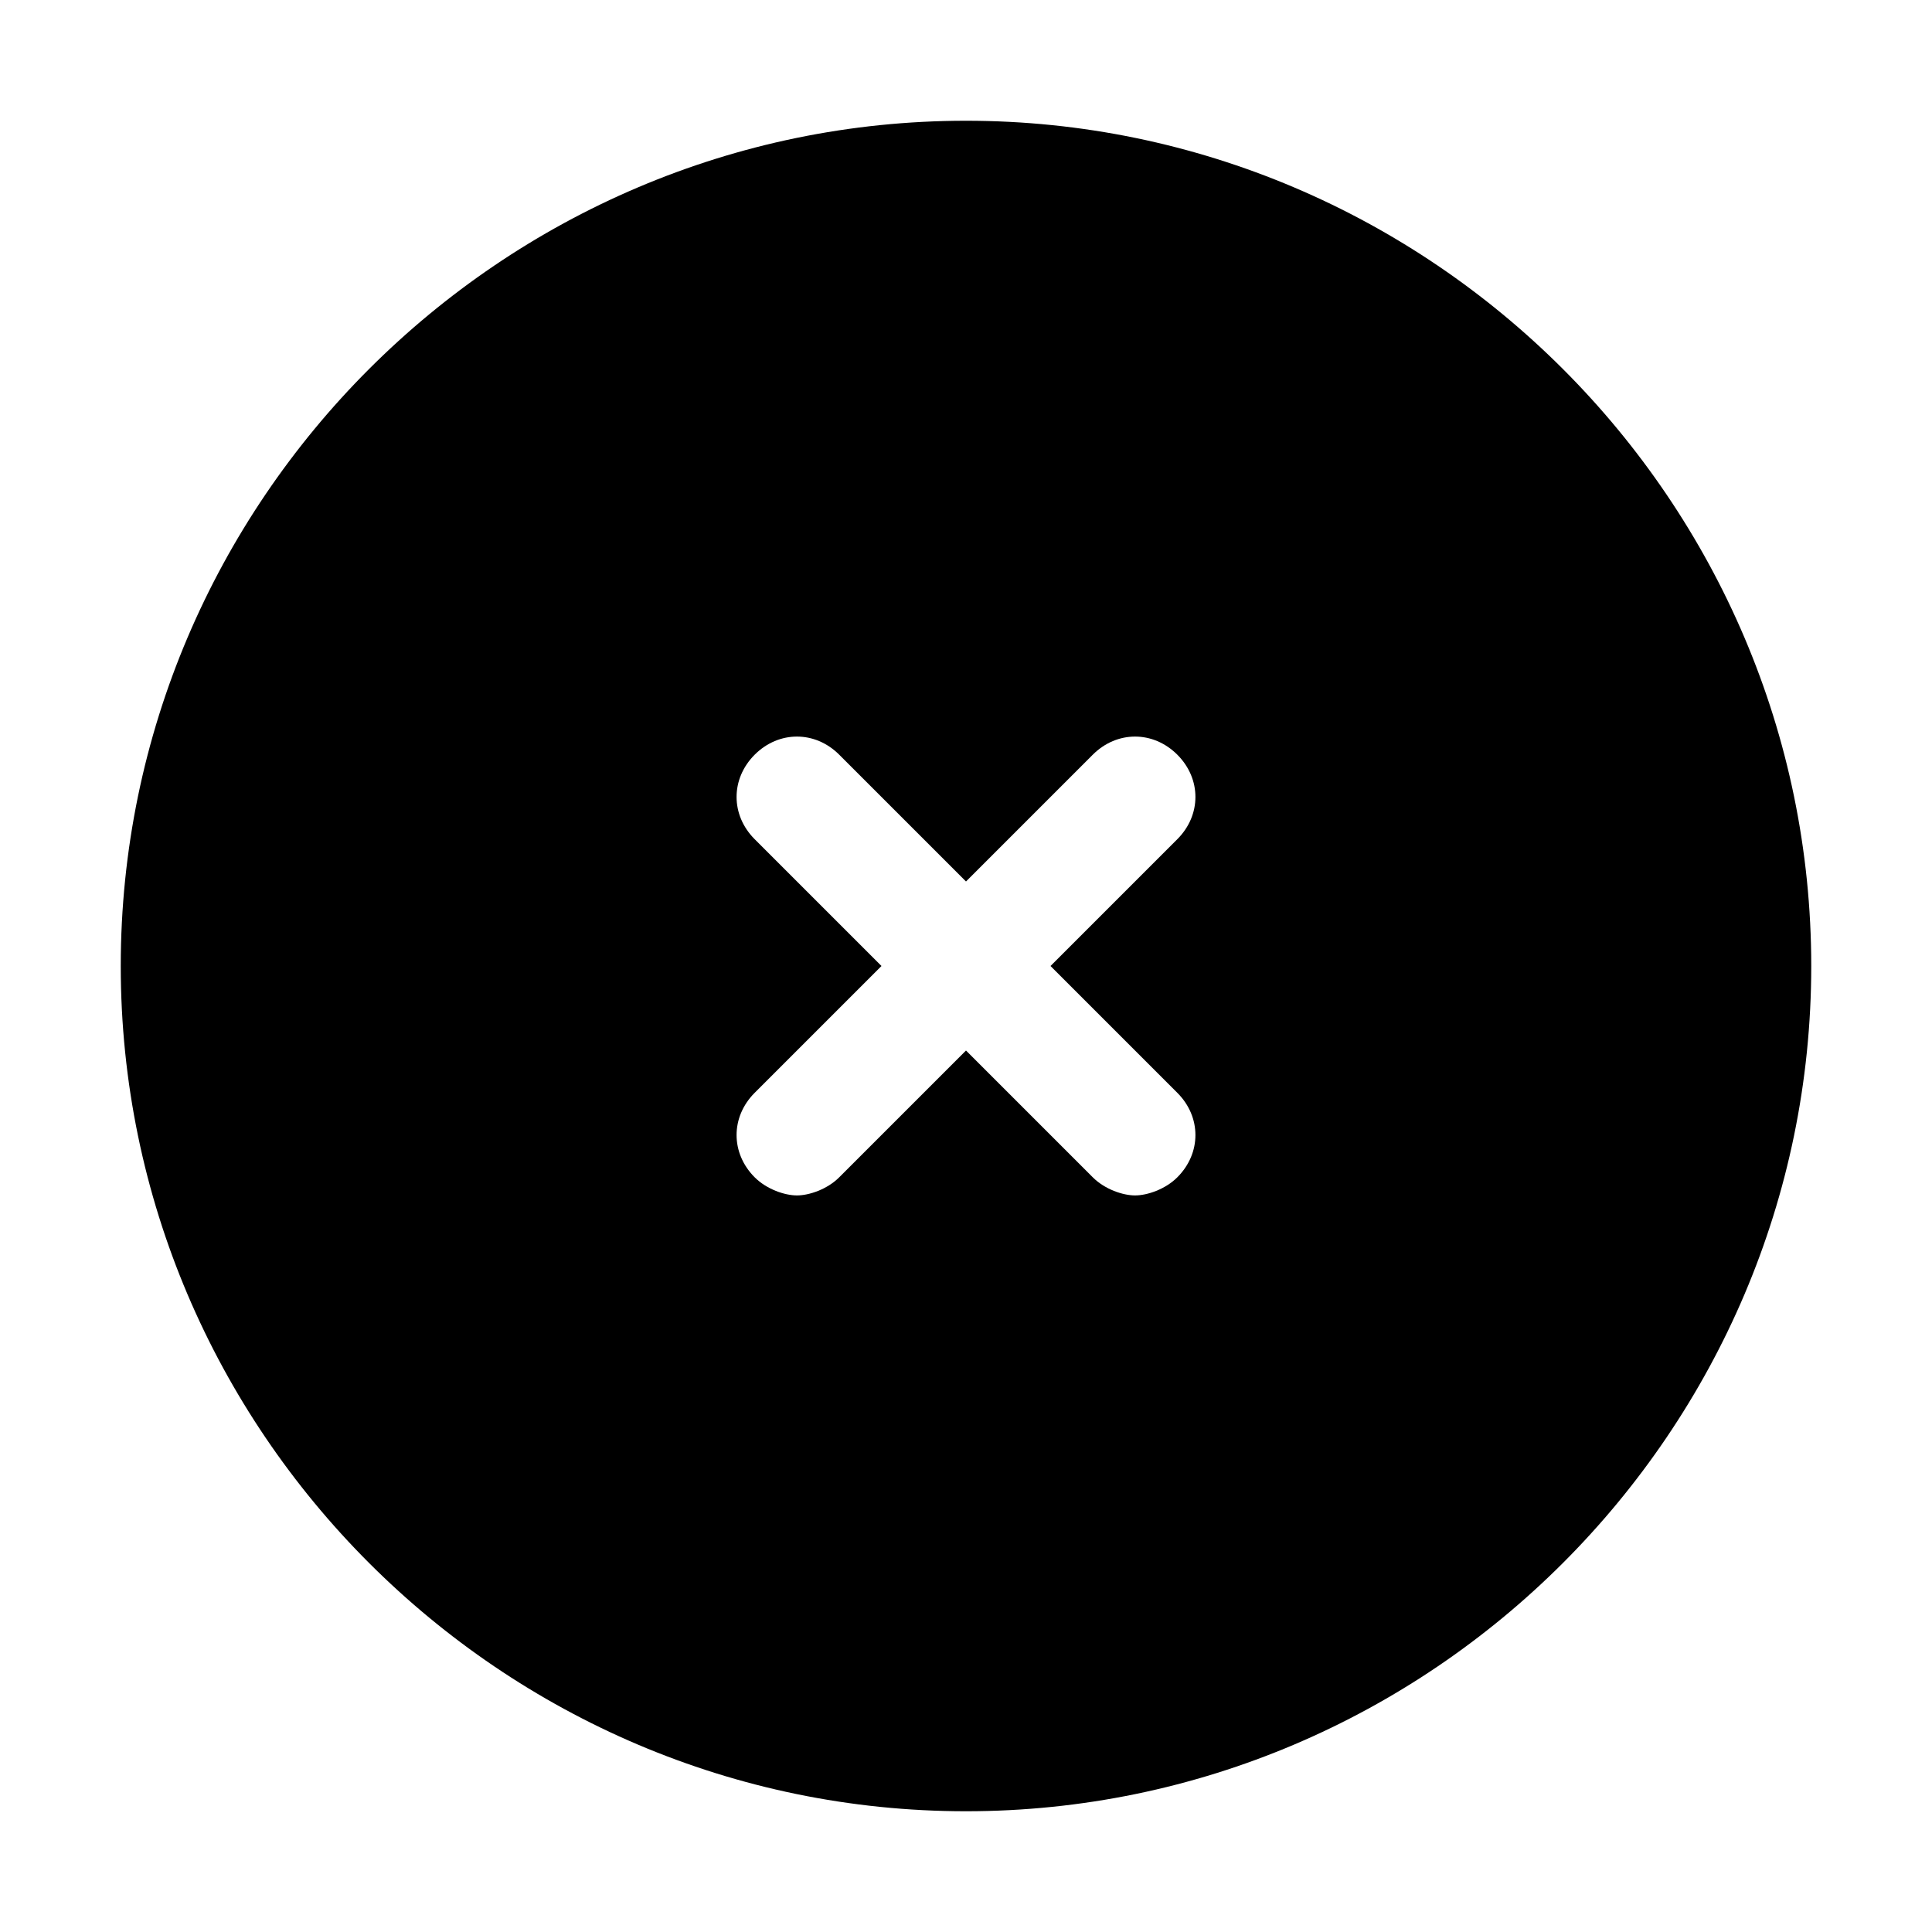
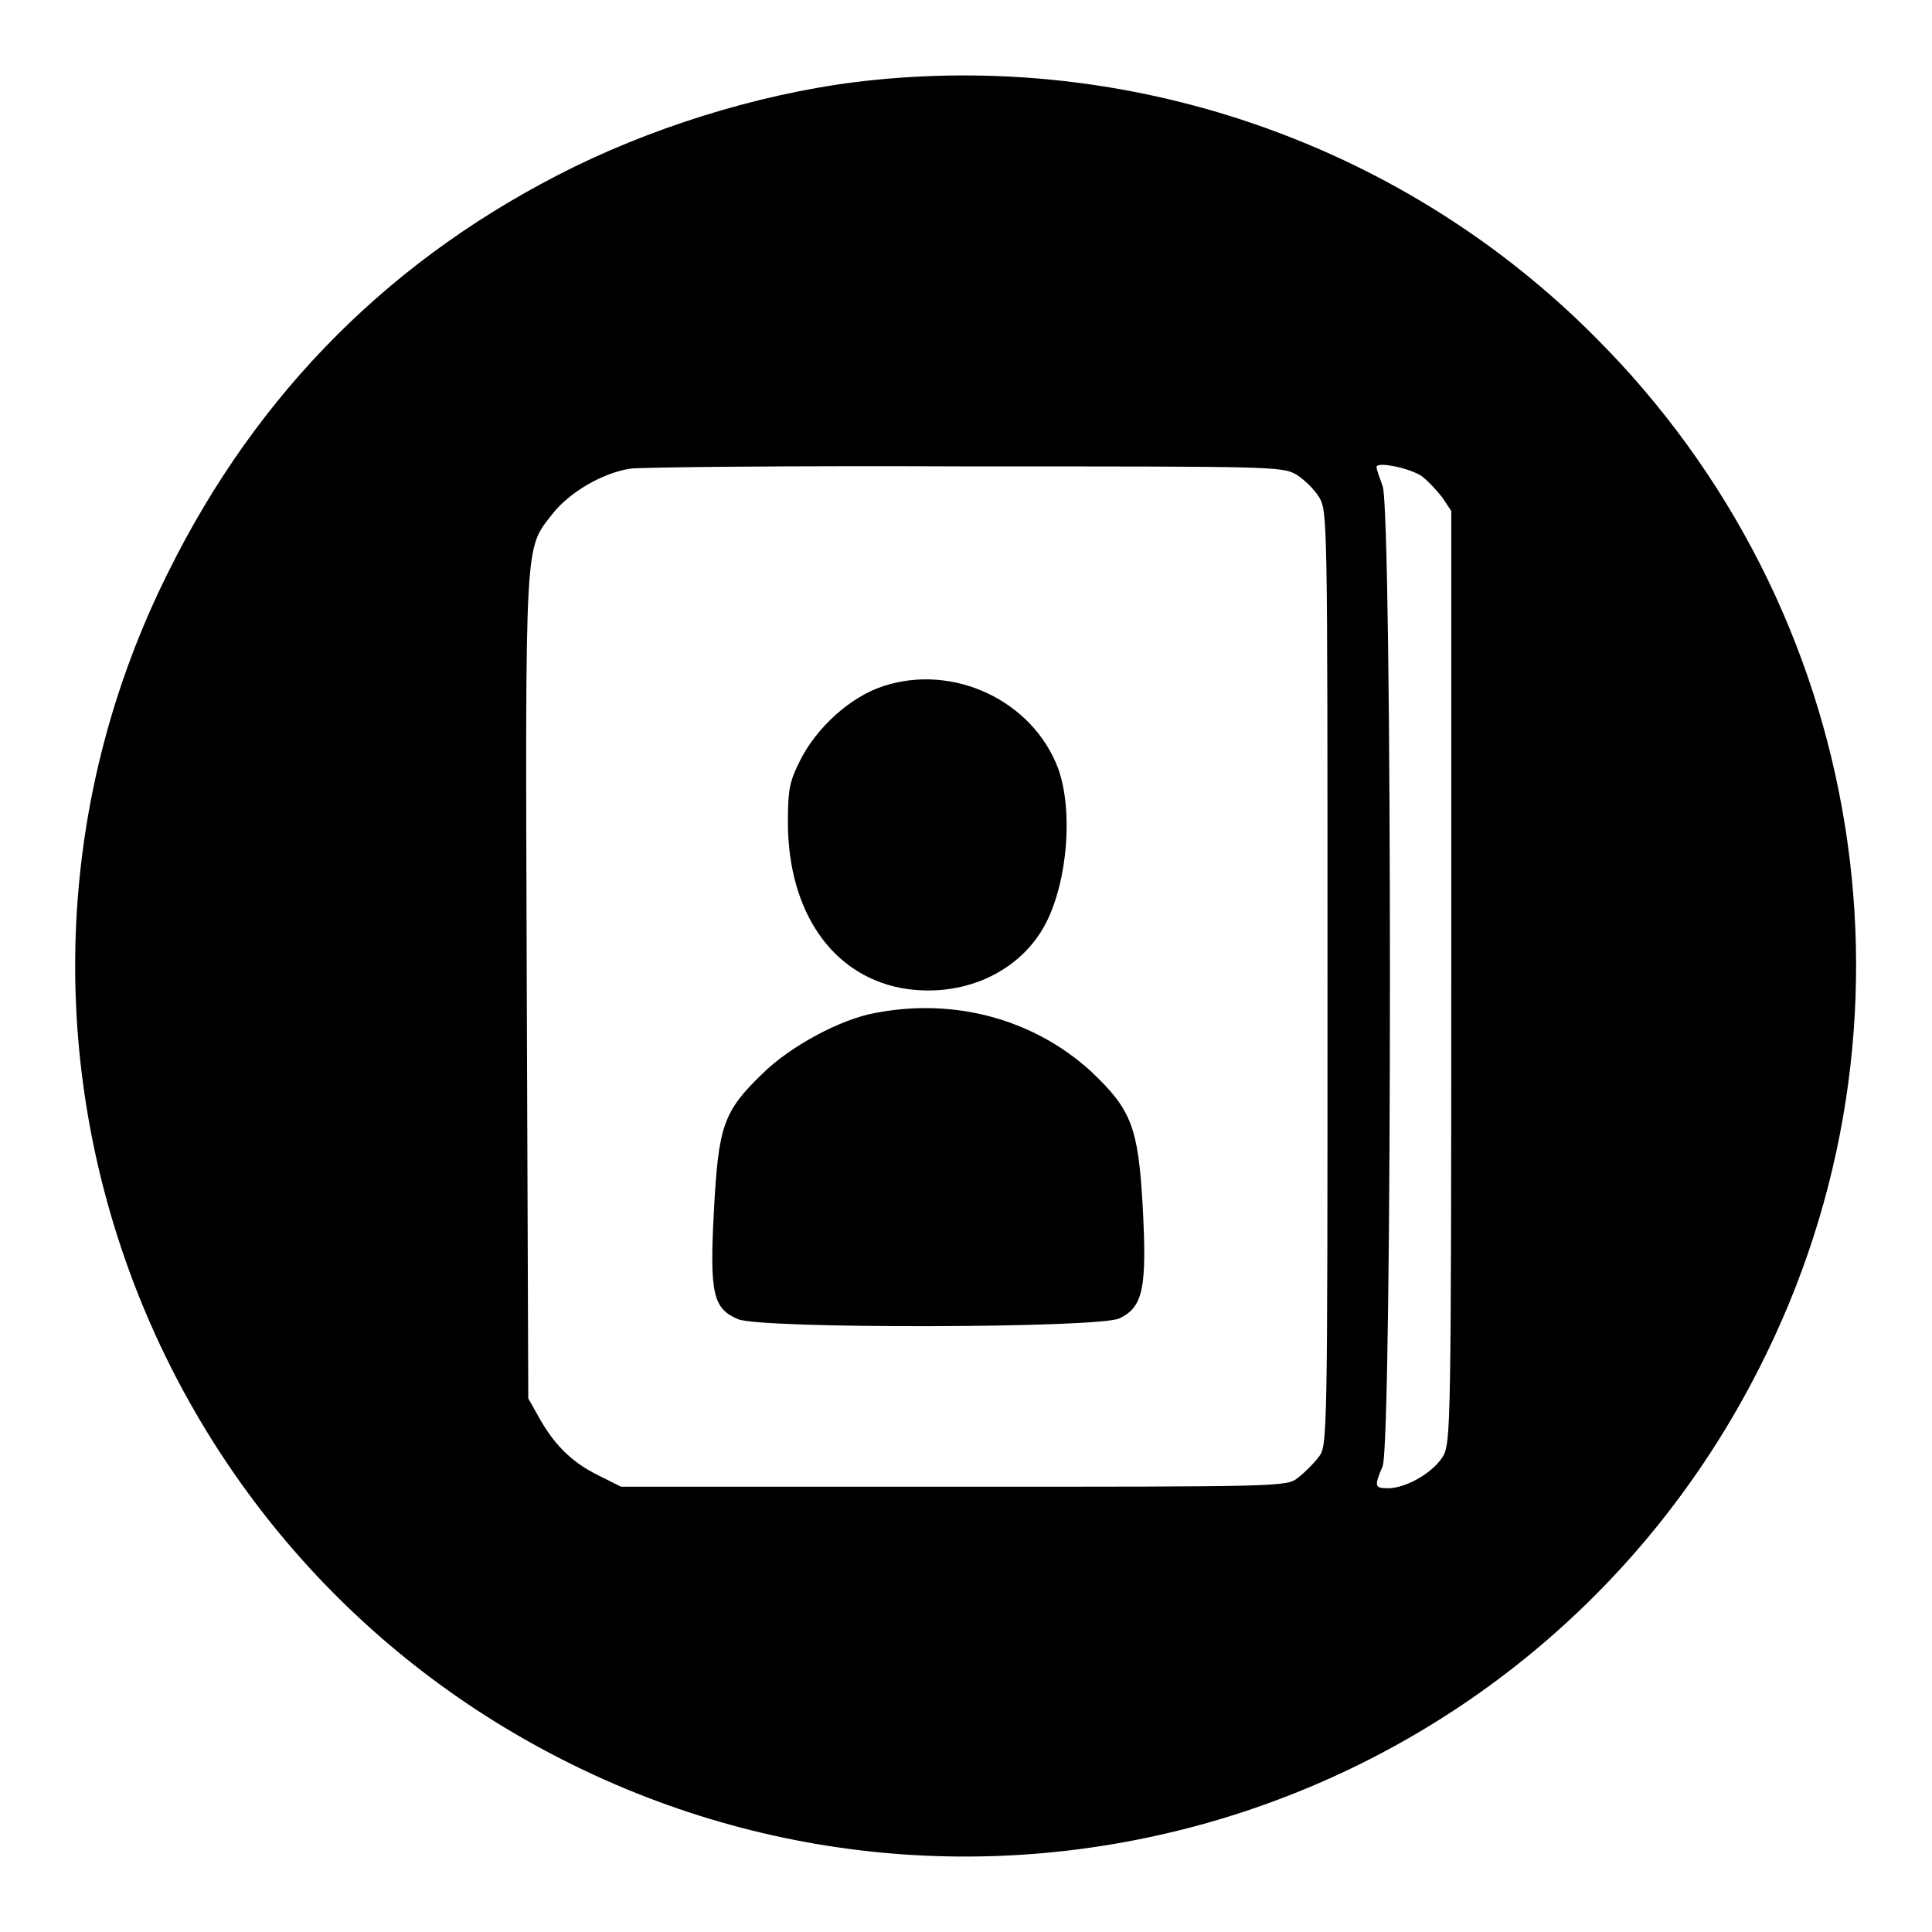
- <svg xmlns="http://www.w3.org/2000/svg" fill="#000000" height="200px" width="200px" version="1.1" id="Icons" viewBox="0 0 32 32" xml:space="preserve">
-   <g id="SVGRepo_bgCarrier" stroke-width="0" />
-   <g id="SVGRepo_tracerCarrier" stroke-linecap="round" stroke-linejoin="round" />
-   <g id="SVGRepo_iconCarrier">
-     <path d="M16,2C8.3,2,2,8.3,2,16s6.3,14,14,14s14-6.3,14-14S23.7,2,16,2z M19.5,18.1c0.4,0.4,0.4,1,0,1.4c-0.2,0.2-0.5,0.3-0.7,0.3 s-0.5-0.1-0.7-0.3L16,17.4l-2.1,2.1c-0.2,0.2-0.5,0.3-0.7,0.3s-0.5-0.1-0.7-0.3c-0.4-0.4-0.4-1,0-1.4l2.1-2.1l-2.1-2.1 c-0.4-0.4-0.4-1,0-1.4s1-0.4,1.4,0l2.1,2.1l2.1-2.1c0.4-0.4,1-0.4,1.4,0s0.4,1,0,1.4L17.4,16L19.5,18.1z" />
+ <svg xmlns="http://www.w3.org/2000/svg" version="1.1" x="0px" y="0px" viewBox="0 0 256 256" enable-background="new 0 0 256 256" xml:space="preserve">
+   <g>
+     <g>
+       <g>
+         <path fill="#000000" d="M115.8,10.6c-13,1.3-27.4,5.5-39.7,11.5c-24,11.8-42,29.8-53.9,53.9c-28.7,57.7-5.2,128,52.4,157.2c58.1,29.5,129,6.3,158.5-51.9c23.2-45.5,14.4-100.6-21.8-136.7C186.4,19.6,151.2,7,115.8,10.6z M171.8,62.9c1.1,0.7,2.4,2,3,3c1.1,1.9,1.1,2.6,1.1,63.8c0,61.6,0,61.9-1.2,63.4c-0.6,0.8-1.8,2-2.7,2.7c-1.5,1.2-1.9,1.2-45.7,1.2H82.3l-3.2-1.6c-3.4-1.7-5.8-4.1-7.8-7.8l-1.3-2.3l-0.2-54.5c-0.2-60.3-0.3-57.9,3.4-62.7c2.2-2.8,6.5-5.4,10.3-6c1.4-0.2,21.4-0.4,44.4-0.3C169,61.8,169.9,61.8,171.8,62.9z M188.4,63.1c0.8,0.6,1.9,1.8,2.7,2.8l1.2,1.8v61.6c0,58.5-0.1,61.7-1,63.5c-1.2,2.2-4.9,4.4-7.4,4.4c-1.8,0-1.8-0.3-0.7-2.9c1.3-3,1.3-126.8,0-129.9c-0.4-1.1-0.8-2.2-0.8-2.5C182.3,61.1,186.8,62,188.4,63.1z" />
+         <path fill="#000000" d="M117.1,90.9c-4.4,1.4-8.9,5.5-11.1,9.9c-1.4,2.8-1.6,3.8-1.6,8.4c0.1,11.6,5.8,19.9,14.9,21.7c8.1,1.5,15.9-2,19.3-8.6c2.9-5.7,3.6-15,1.6-20.5C136.8,92.8,126.3,87.9,117.1,90.9z" />
+         <path fill="#000000" d="M116.1,134.2c-4.7,0.8-11.5,4.5-15.1,8.1c-5.2,5-5.8,7-6.4,18.1c-0.6,11.1-0.1,13,3.2,14.4c3,1.3,47.8,1.2,50.5-0.1c3.2-1.5,3.7-4,3.1-15.1c-0.6-10.3-1.5-12.6-6.9-17.7C137,135.1,126.6,132.2,116.1,134.2z" />
+       </g>
+     </g>
  </g>
</svg>
